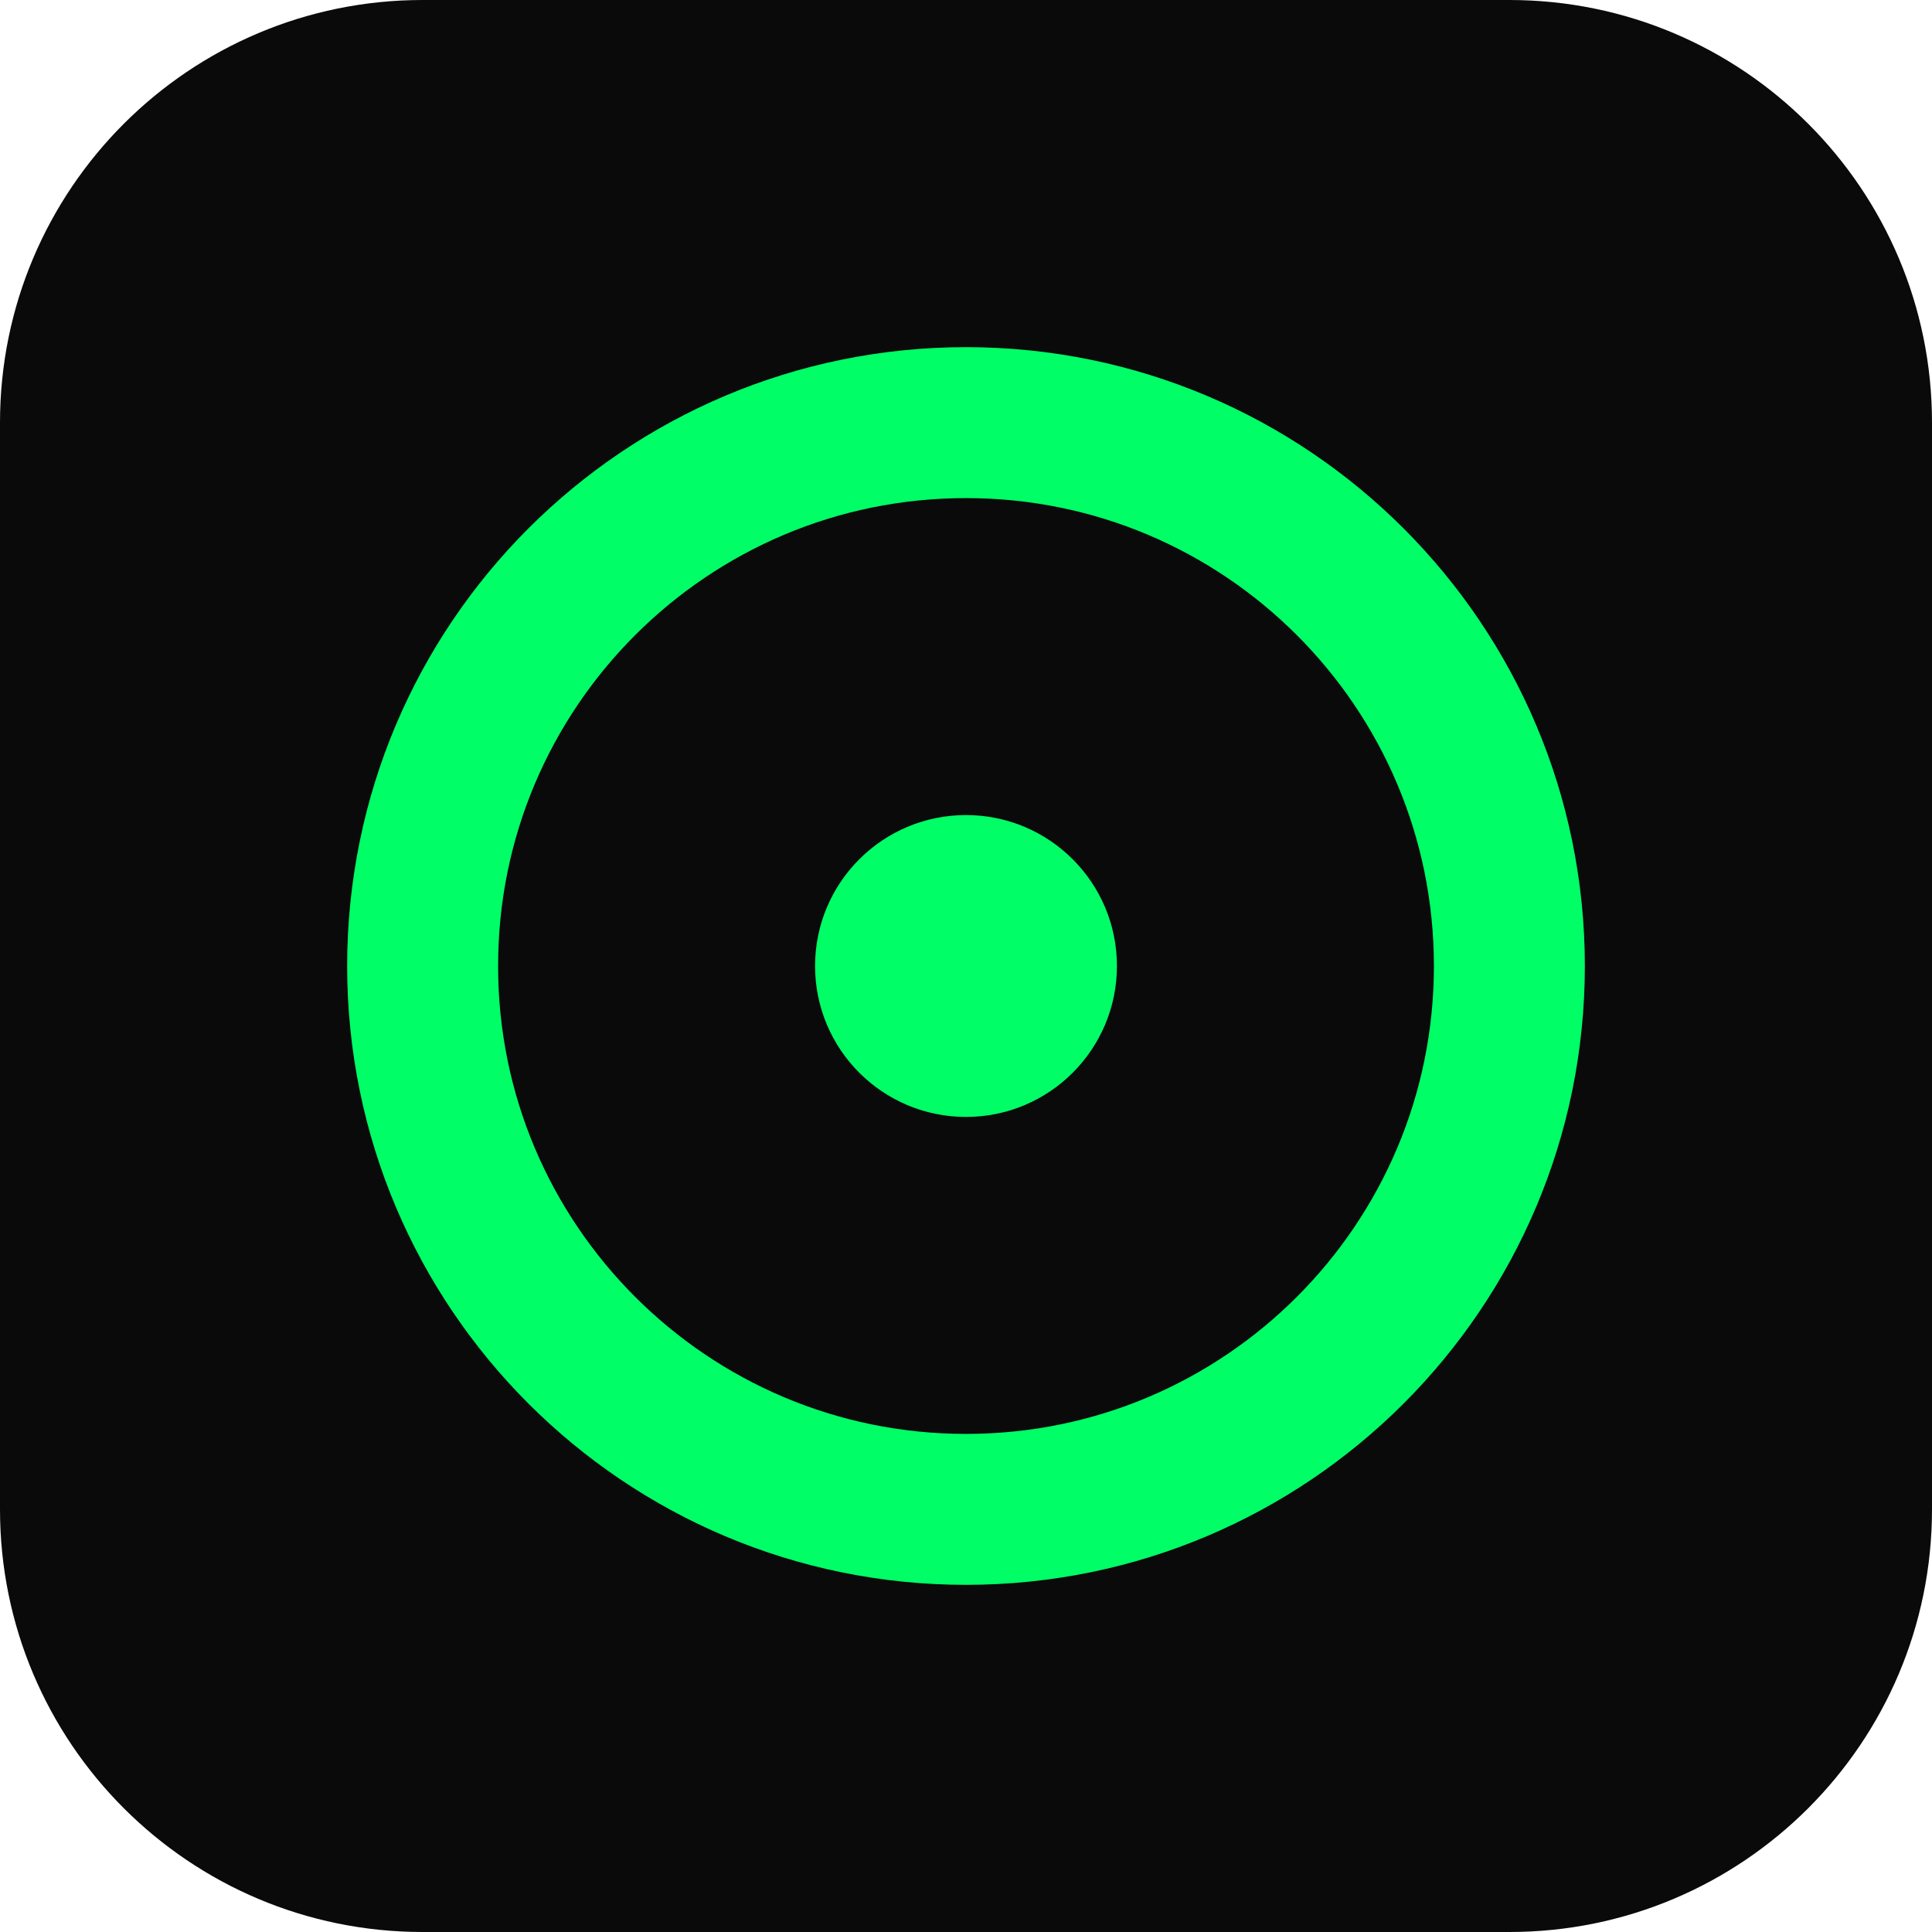
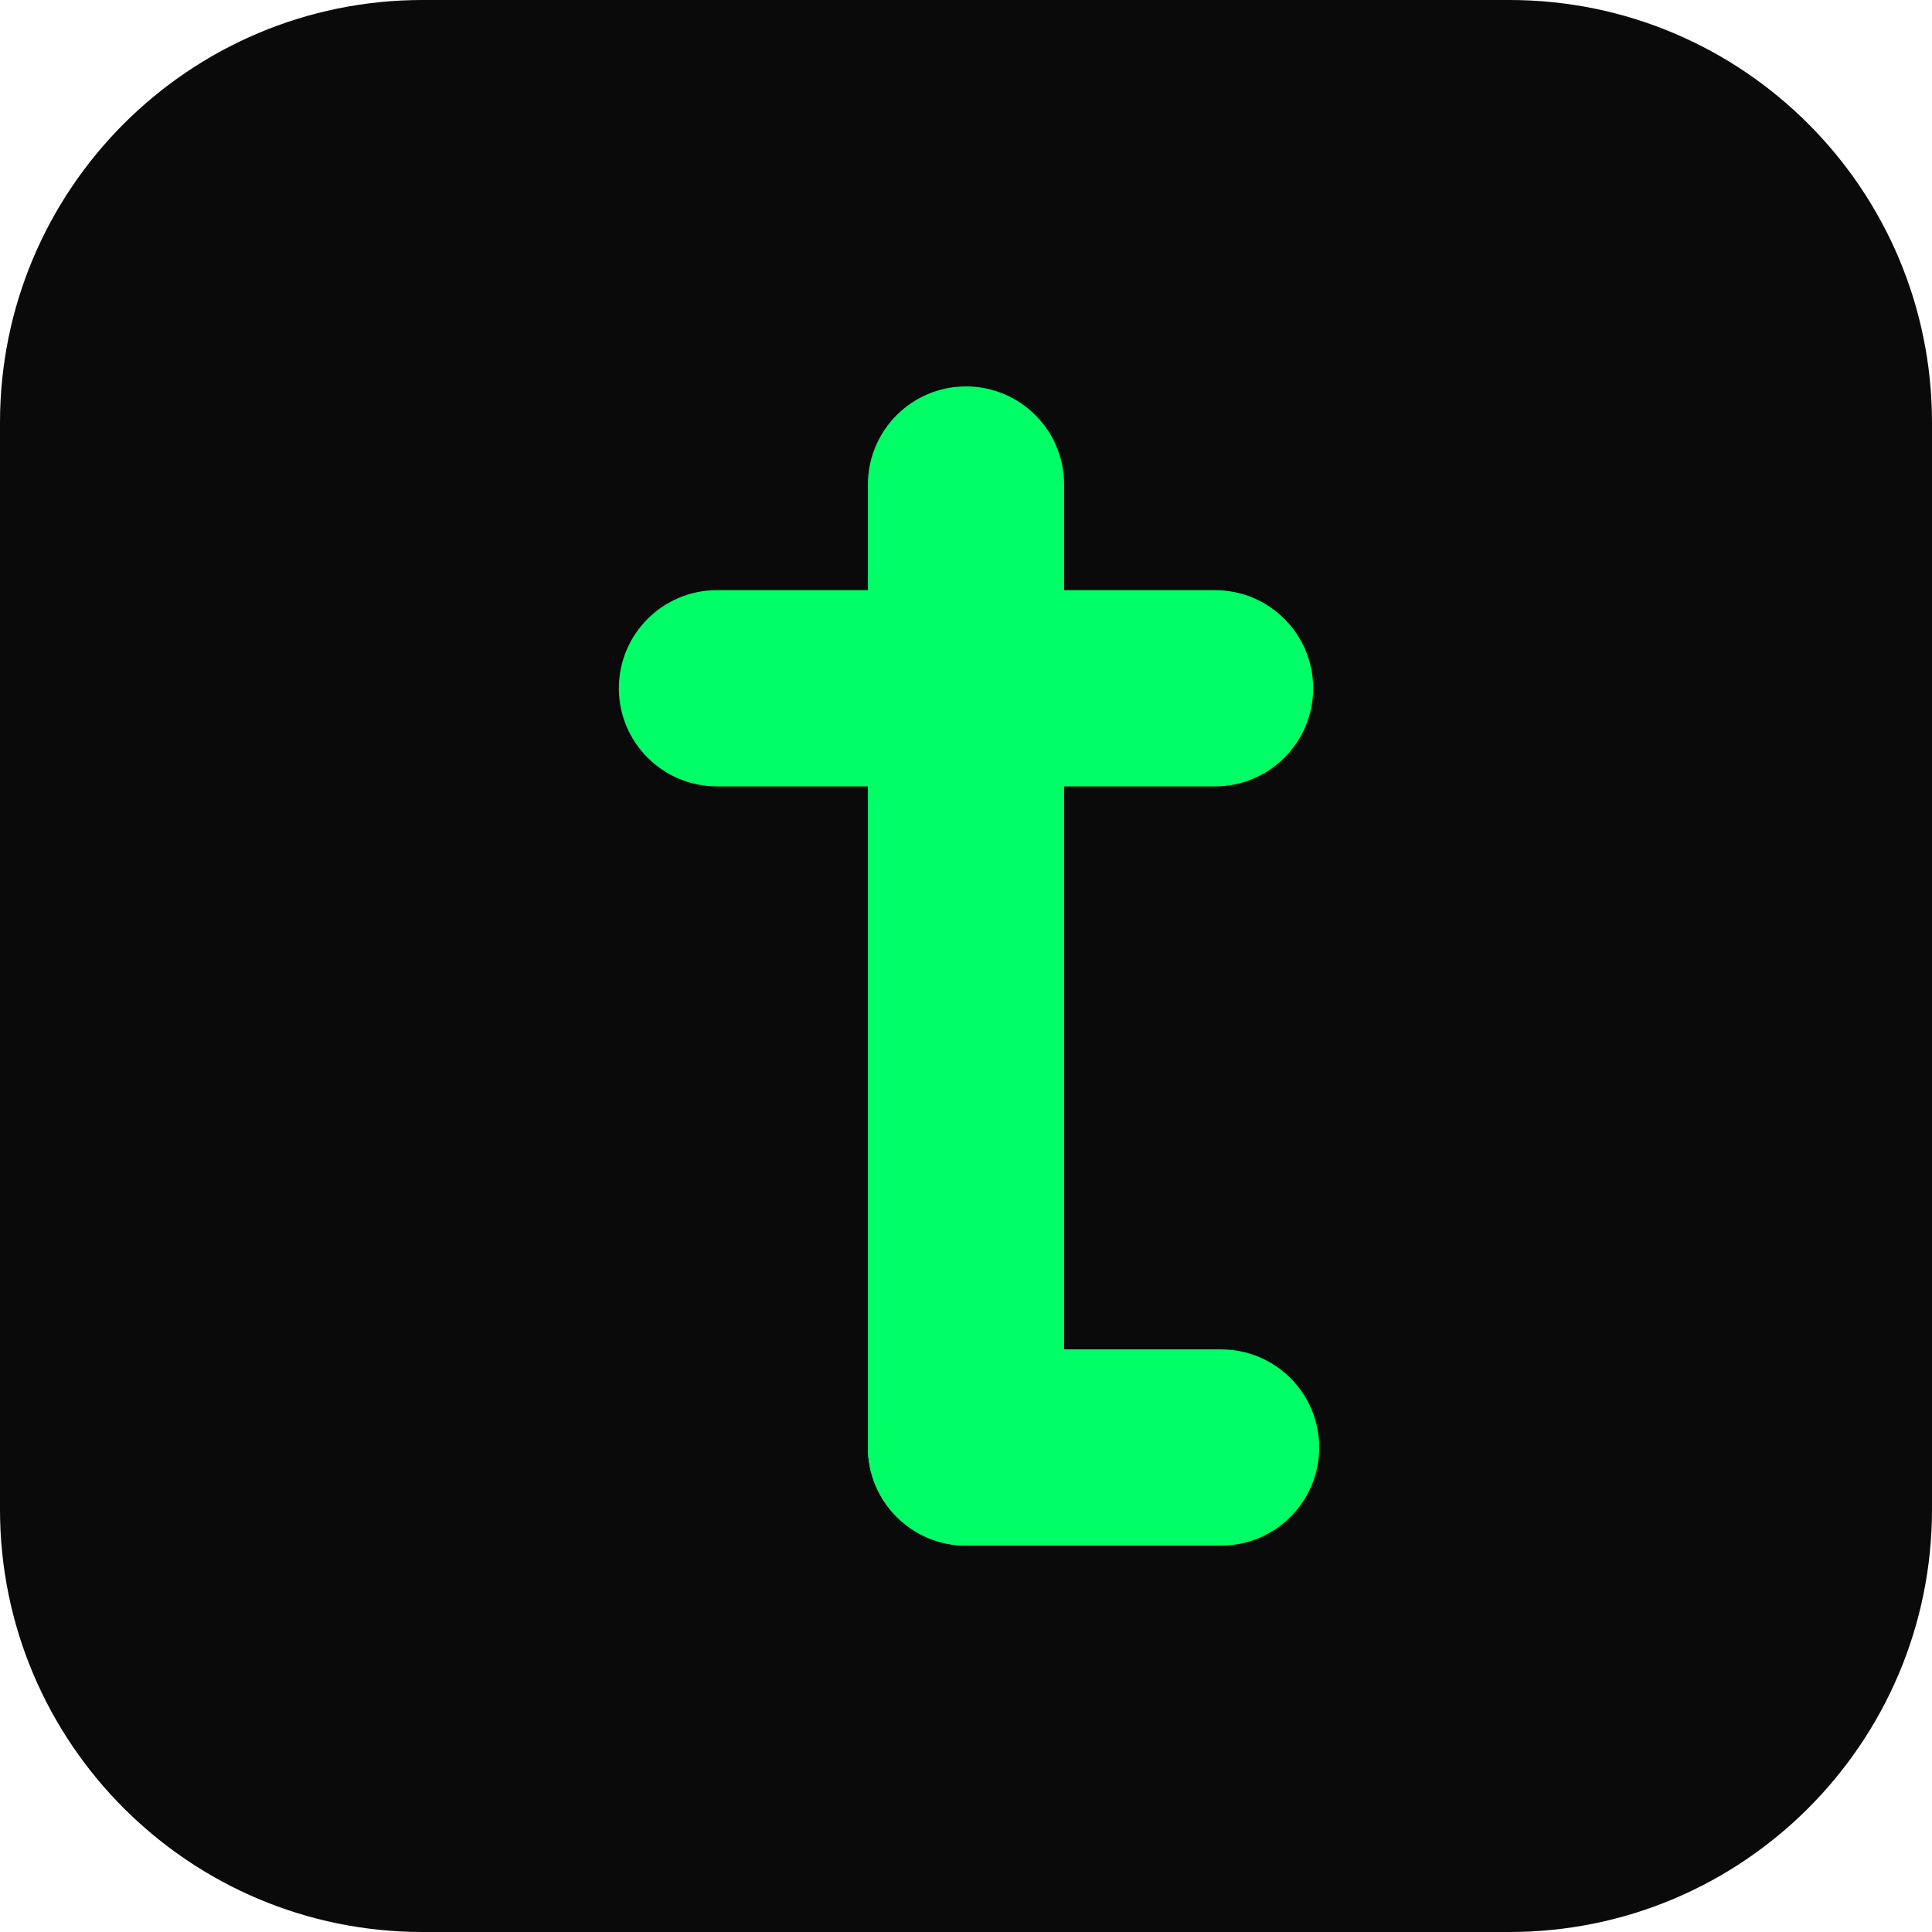
<svg xmlns="http://www.w3.org/2000/svg" viewBox="0 0 64 64" role="img" aria-label="tether">
  <rect width="64" height="64" rx="14" fill="#0a0a0a" />
-   <circle cx="32" cy="32" r="18" fill="none" stroke="#00ff66" stroke-width="5" />
-   <circle cx="32" cy="32" r="5" fill="#00ff66" />
+   <g fill="#00ff66">
+     <rect x="28.75" y="12.8" width="6.5" height="38.4" rx="3.25" />
+     <rect x="20.5" y="19.55" width="23" height="6.5" rx="3.25" />
+     <rect x="28.75" y="44.7" width="14.95" height="6.5" rx="3.25" />
+   </g>
</svg>
